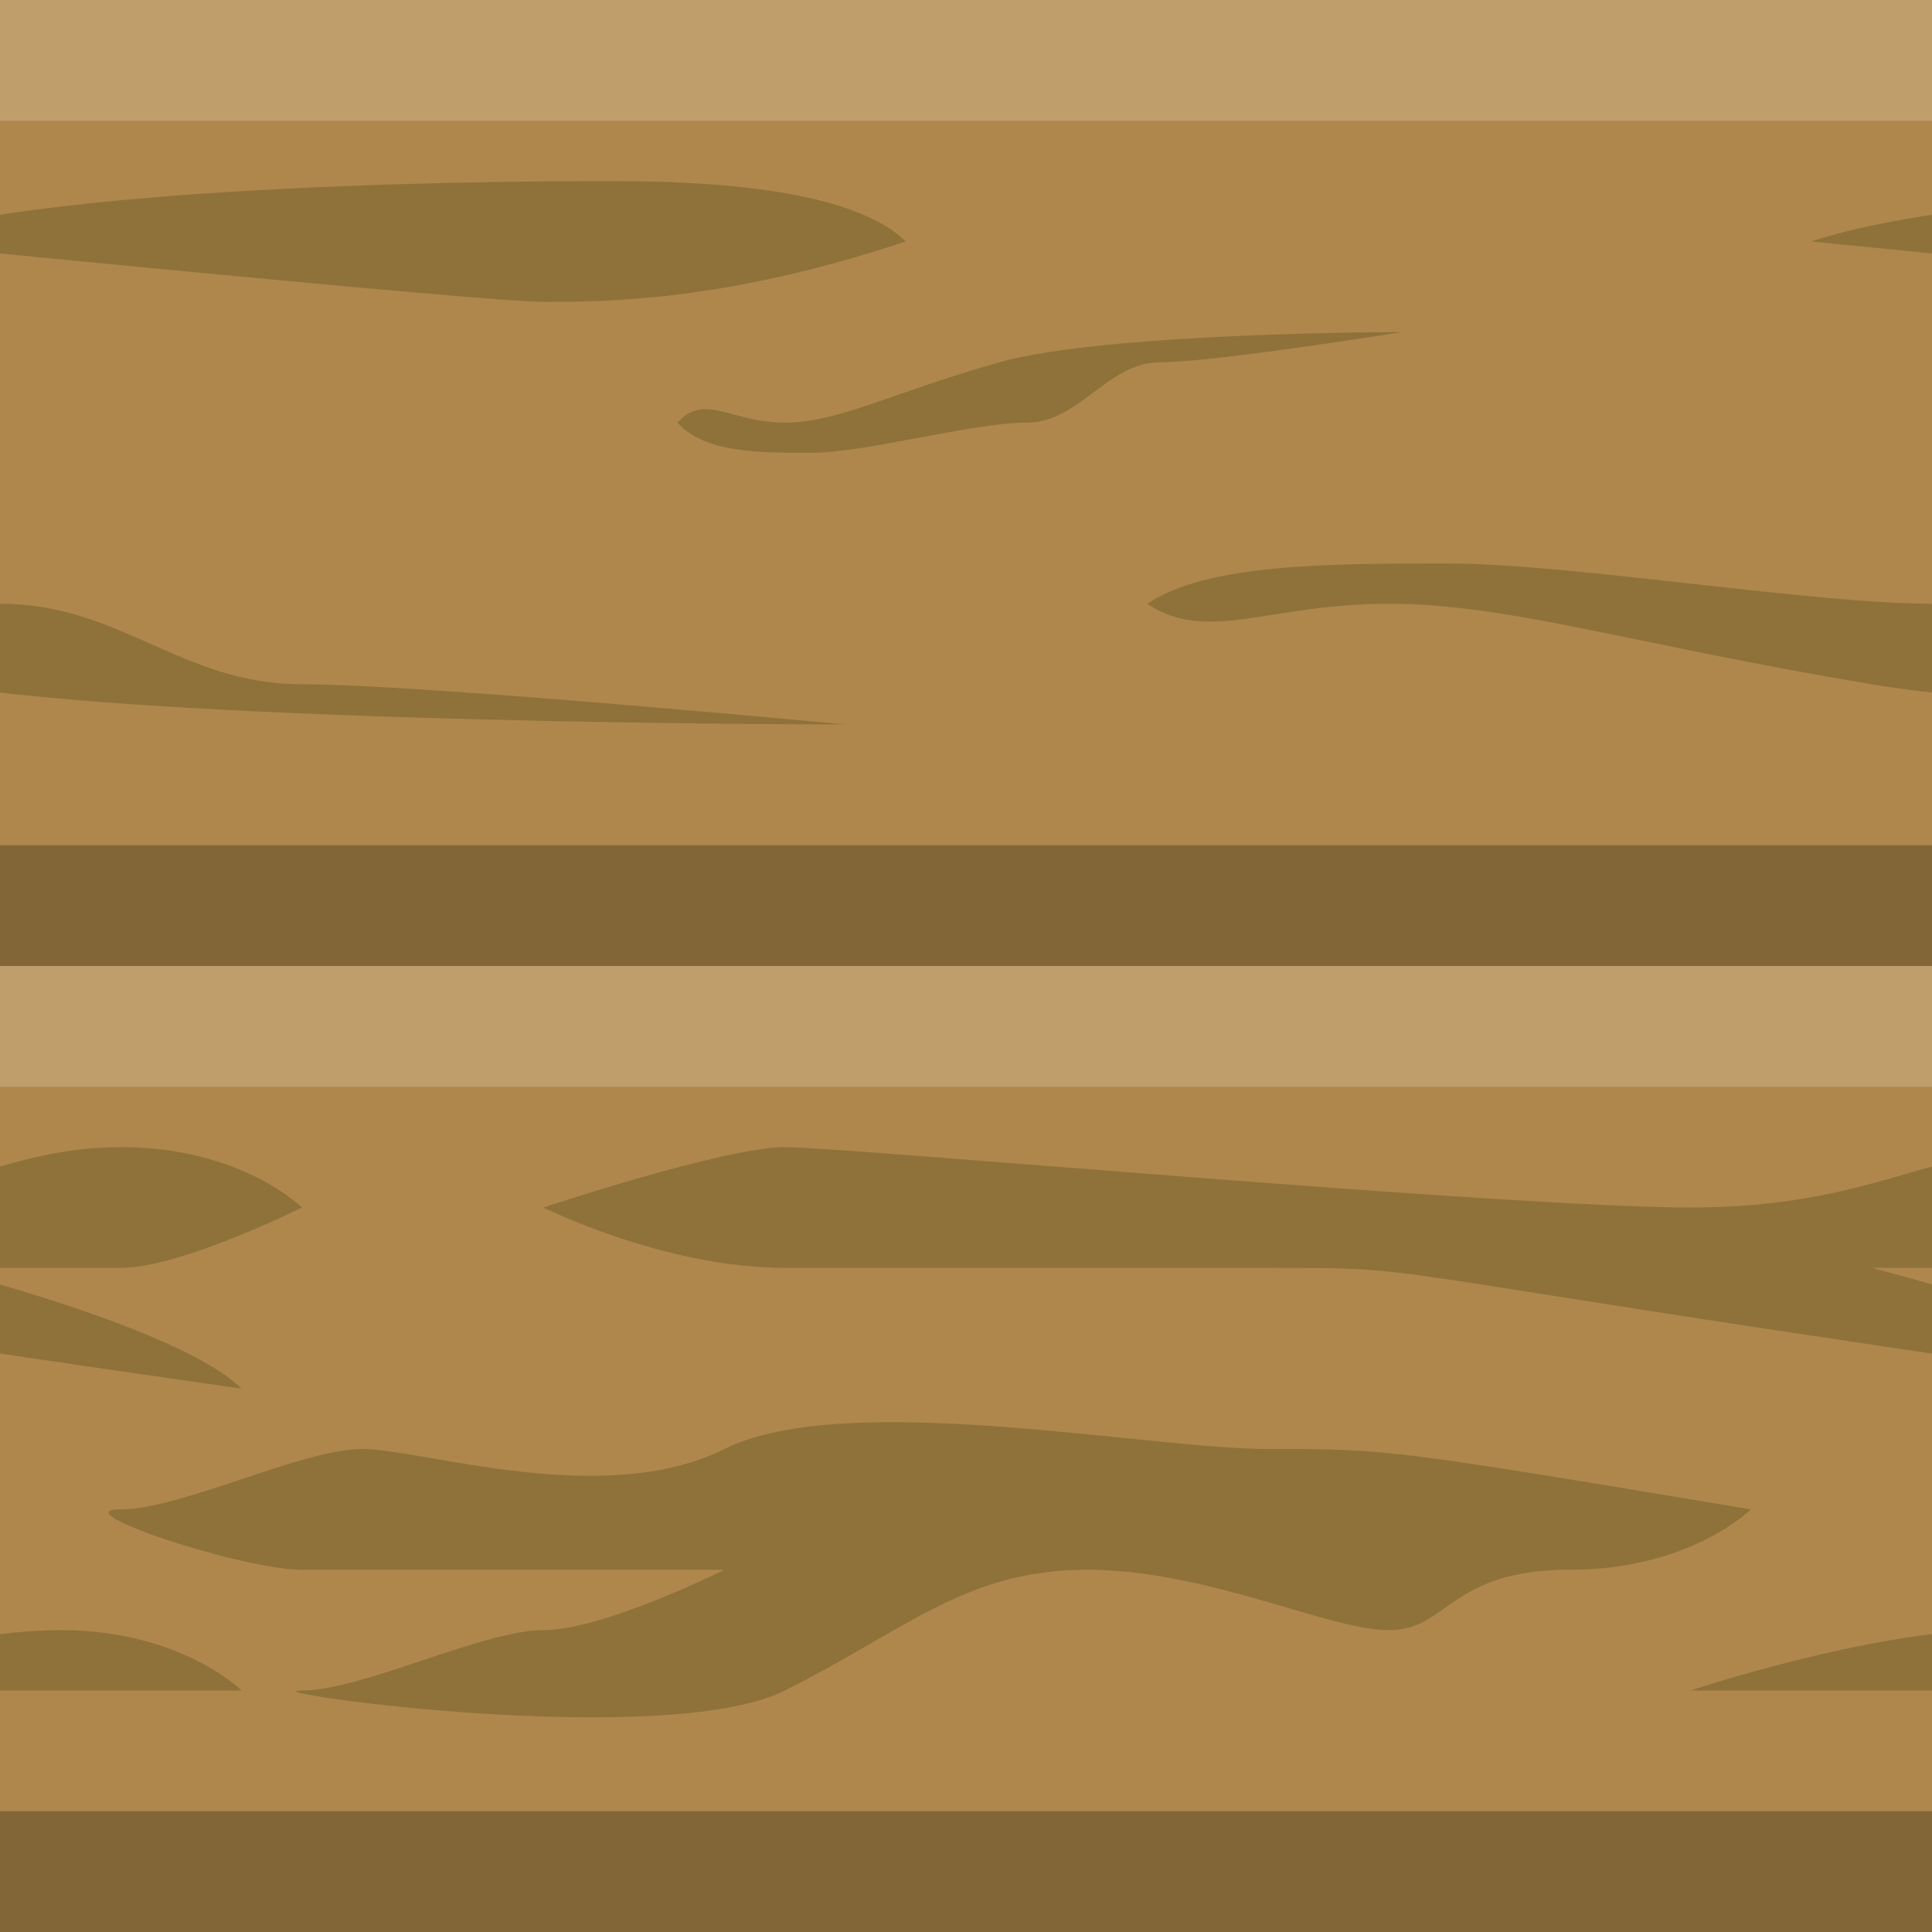
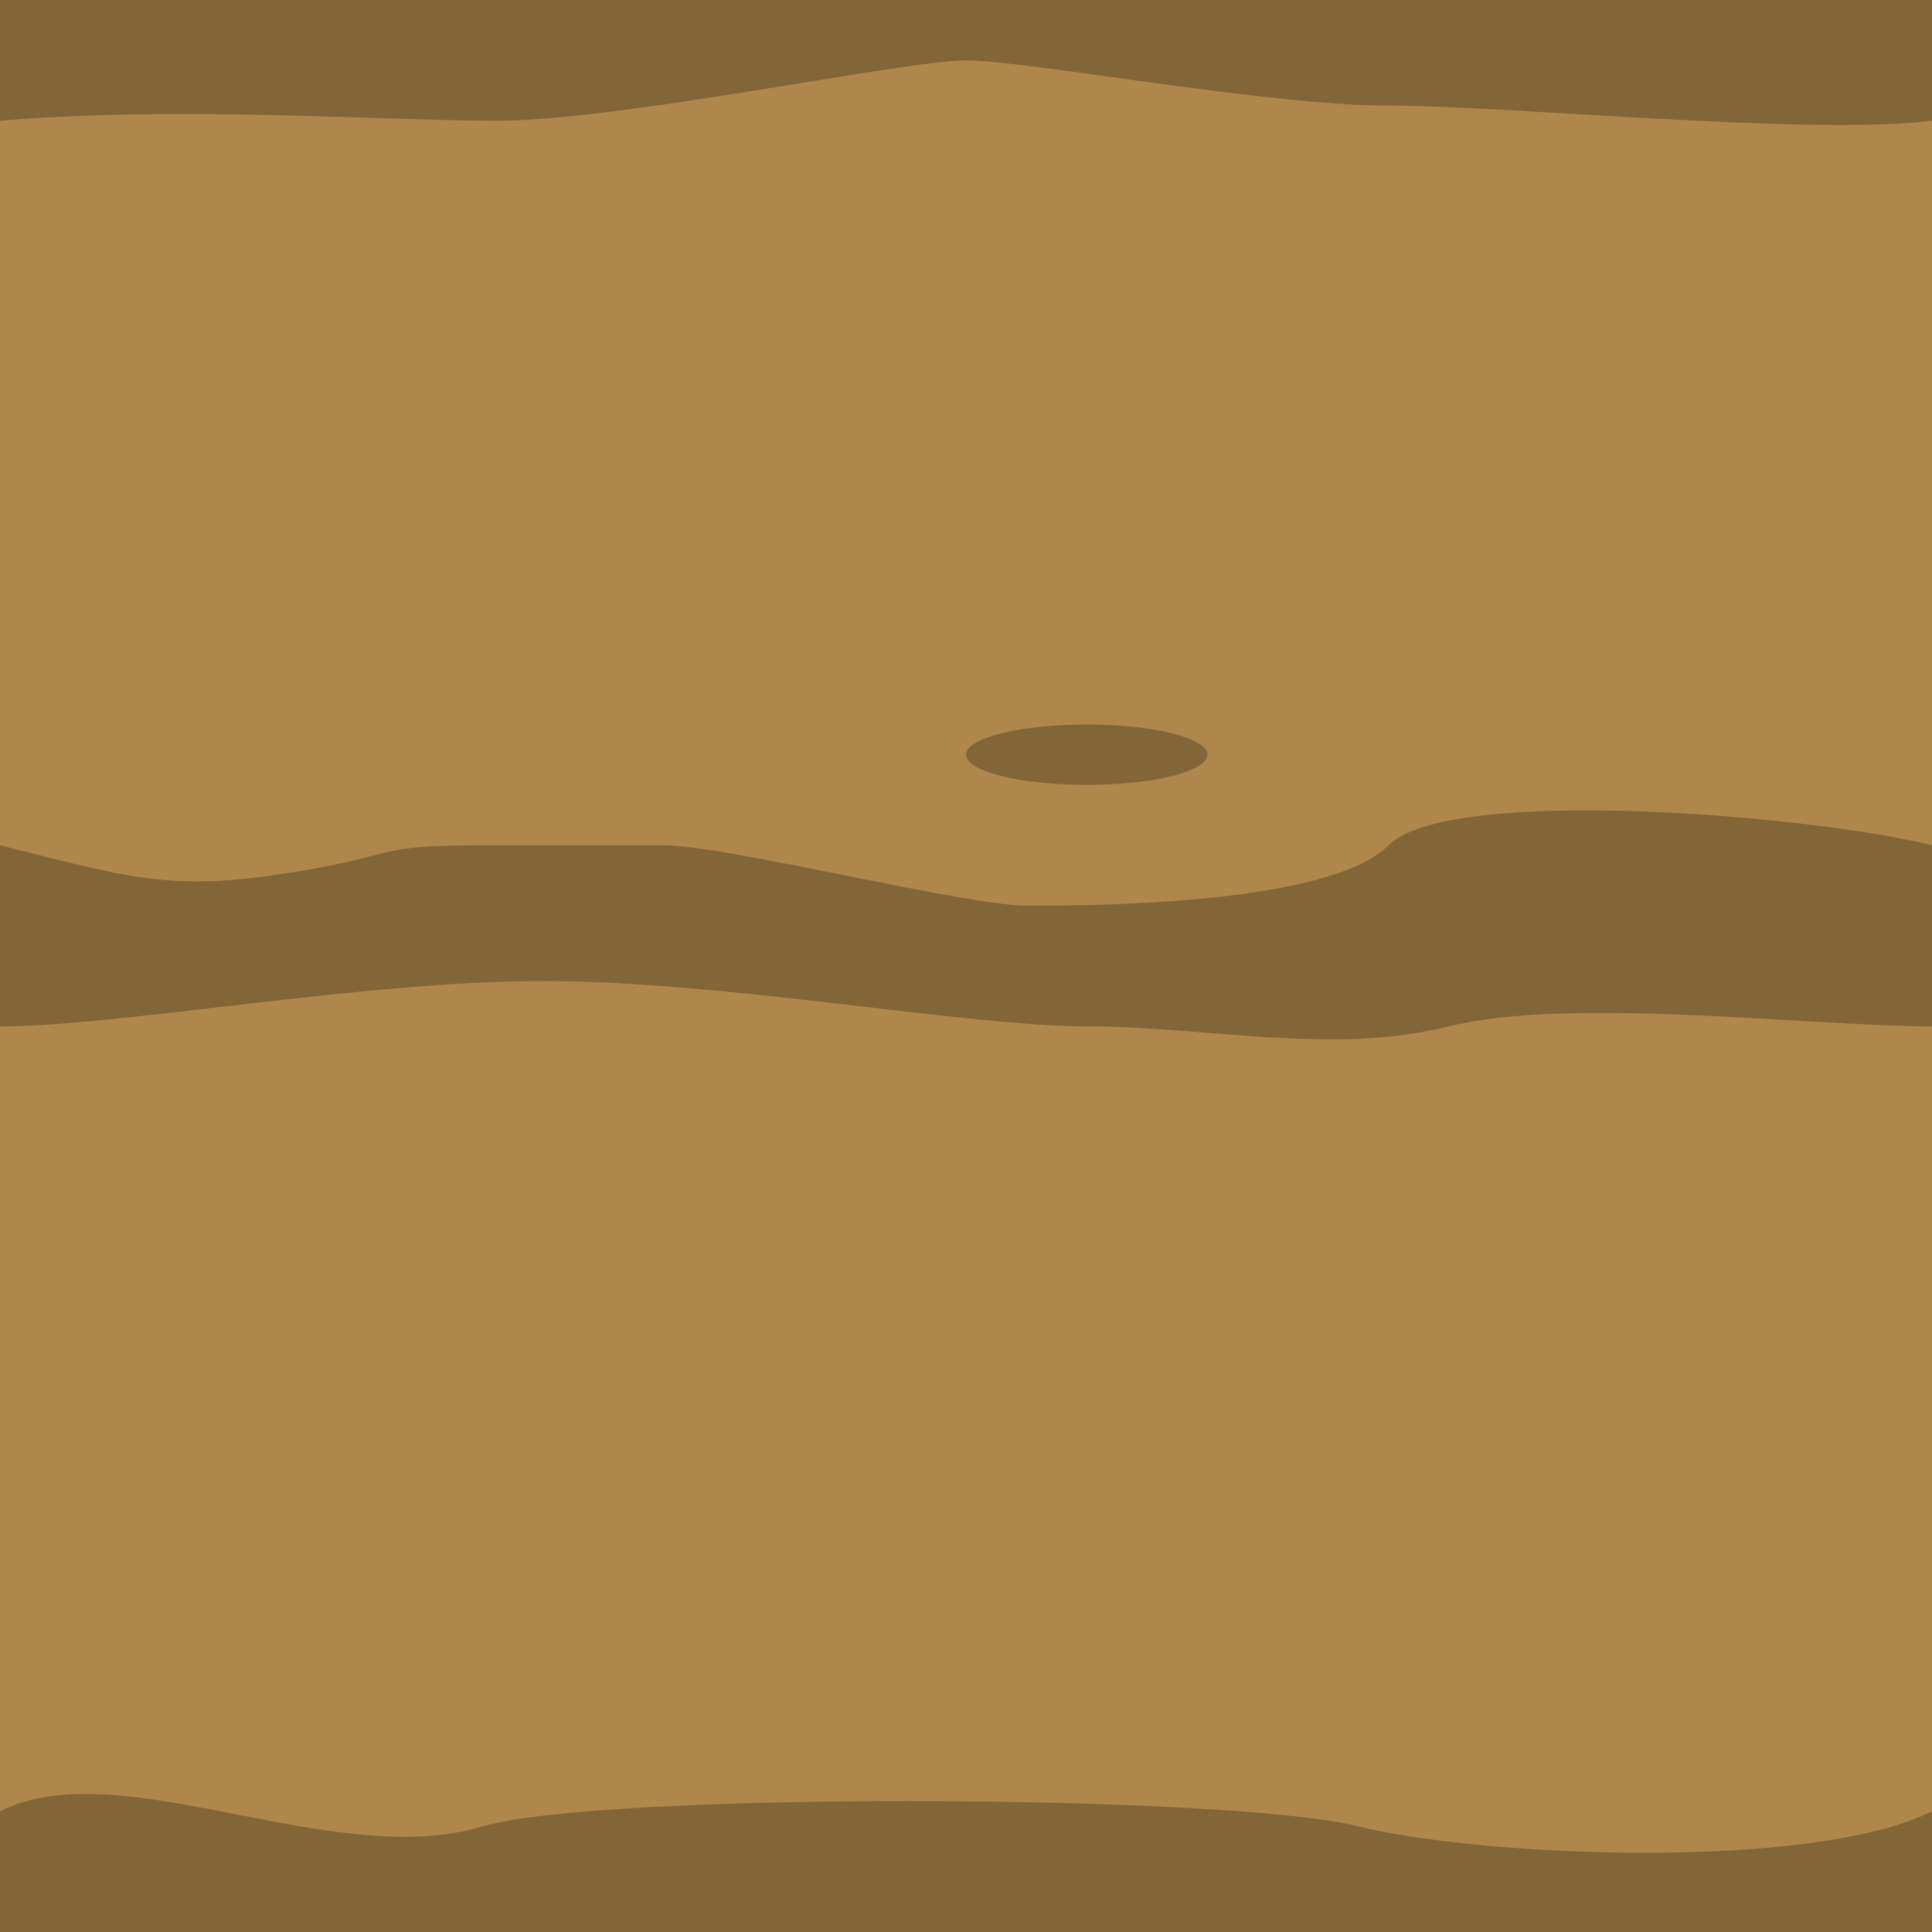
- <svg xmlns="http://www.w3.org/2000/svg" xmlns:xlink="http://www.w3.org/1999/xlink" width="64px" height="64px" id="svg2985" version="1.1">
+ <svg xmlns="http://www.w3.org/2000/svg" width="128" height="128" id="svg2985" version="1.1">
  <defs id="defs2987">
-     <linearGradient id="linearGradient3181">
-       <stop style="stop-color:#af874c;stop-opacity:1;" offset="0" id="stop3183" />
-       <stop style="stop-color:#af874c;stop-opacity:0;" offset="1" id="stop3185" />
-     </linearGradient>
    <linearGradient id="linearGradient4011">
      <stop id="stop4013" offset="0" style="stop-color:#816647;stop-opacity:1" />
      <stop id="stop4015" offset="1" style="stop-color:#000000;stop-opacity:0" />
    </linearGradient>
-     <linearGradient xlink:href="#linearGradient3181" id="linearGradient3179" x1="17" y1="50" x2="5" y2="50" gradientUnits="userSpaceOnUse" />
+     <linearGradient id="linearGradient4011-0">
+       <stop style="stop-color:#816647;stop-opacity:1" offset="0" id="stop4013-4" />
+       <stop style="stop-color:#000000;stop-opacity:0" offset="1" id="stop4015-8" />
+     </linearGradient>
  </defs>
-   <g id="layer1">
-     <rect style="fill:#af874c;fill-opacity:1;stroke:none" id="rect3151" width="64" height="64" x="0" y="0" />
-     <rect style="fill:#604c29;fill-opacity:0.549;stroke:none" id="rect3153" width="64" height="4" x="0" y="28" />
-     <path style="fill:#8e7239;fill-opacity:1;stroke:none" d="M 72,46 C 44,42 48,42 42,42 c -6,0 -12,0 -16,0 -4,0 -8,-2 -8,-2 0,0 6,-2 8,-2 2,0 24,2 30,2 6,0 8,-2 12,-2 4,0 6,2 6,2 0,0 -4,2 -6,2 -2,0 -6,0 -6,0 0,0 8,2 10,4 z" id="path3161" />
-     <path style="fill:#8e7239;fill-opacity:1;stroke:none" d="M -4,8 C 2,6 18,6 20,6 22,6 28,6 30,8 24,10 20,10 18,10 16,10 -4,8 -4,8 z" id="path3163" />
-     <path style="fill:#8e7239;fill-opacity:1;stroke:none" d="M 92,24 C 92,24 70,24 62,22.667 54,21.333 50,20 46,20 c -4,0 -6,1.333 -8,0 2,-1.333 6,-1.333 10,-1.333 4,0 12,1.333 16,1.333 4,0 6,2.667 10,2.667 C 78,22.667 92,24 92,24 z" id="path3169" />
-     <path style="fill:#8e7239;fill-opacity:1;stroke:none" d="M 58,50 C 46,48 46,48 42,48 c -4,0 -14,-2 -18,0 -4,2 -10,0 -12,0 -2,0 -6,2 -8,2 -2,0 4,2 6,2 2,0 8,0 10,0 2,0 4,0 4,0 0,0 -4,2 -6,2 -2,0 -6,2 -8,2 -2,0 12,2 16,0 4,-2 6,-4 10,-4 4,0 8,2 10,2 2,0 2,-2 6,-2 4,0 6,-2 6,-2 z" id="path3187" />
-     <path id="path3189" d="M 60,8 C 66,6 82,6 84,6 86,6 92,6 94,8 88,10 84,10 82,10 80,10 60,8 60,8 z" style="fill:#8e7239;fill-opacity:1;stroke:none" />
-     <path id="path3191" d="m 46.444,11 c 0,0 -9.778,0 -13.333,1 -3.556,1 -5.333,2 -7.111,2 -1.778,0 -2.667,-1 -3.556,0 0.889,1 2.667,1 4.444,1 1.778,0 5.333,-1 7.111,-1 1.778,0 2.667,-2 4.444,-2 1.778,0 8,-1 8,-1 z" style="fill:#8e7239;fill-opacity:1;stroke:none" />
-     <path id="path3193" d="M 28,24 C 28,24 6,24 -2,22.667 -10,21.333 -14,20 -18,20 c -4,0 -6,1.333 -8,0 2,-1.333 6,-1.333 10,-1.333 C -12,18.667 -4,20 0,20 4,20 6,22.667 10,22.667 14,22.667 28,24 28,24 z" style="fill:#8e7239;fill-opacity:1;stroke:none" />
-     <path id="path3195" d="m 8,46 c -28,-4 -24,-4 -30,-4 -6,0 -12,0 -16,0 -4,0 -8,-2 -8,-2 0,0 6,-2 8,-2 2,0 24,2 30,2 6,0 8,-2 12,-2 4,0 6,2 6,2 0,0 -4,2 -6,2 -2,0 -6,0 -6,0 0,0 8,2 10,4 z" style="fill:#8e7239;fill-opacity:1;stroke:none" />
-     <path style="fill:#8e7239;stroke:none;stroke-width:1px;stroke-linecap:butt;stroke-linejoin:miter;stroke-opacity:1;fill-opacity:1" d="m 56,56 c 0,0 6,-2 10,-2 4,0 6,2 6,2 l -16,0" id="path3199" />
-     <path id="path3201" d="m -8,56 c 0,0 6,-2 10,-2 4,0 6,2 6,2 l -16,0" style="fill:#8e7239;fill-opacity:1;stroke:none" />
-     <rect y="0" x="0" height="4" width="64" id="rect3349" style="fill:#ccb088;fill-opacity:0.549;stroke:none" />
-     <rect y="60" x="0" height="4" width="64" id="rect4163" style="fill:#604c29;fill-opacity:0.549;stroke:none" />
-     <rect style="fill:#ccb088;fill-opacity:0.549;stroke:none" id="rect4165" width="64" height="4" x="0" y="32" />
+   <g id="layer1" transform="translate(0,64)">
+     <g id="layer1-3" transform="translate(-100,-4)">
+       <rect ry="4" y="-60" x="4" height="12" width="12" id="rect3064" style="fill:#af874c;fill-opacity:1;stroke:none" />
+       <rect ry="4" y="-60" x="20" height="12" width="12" id="rect3066" style="fill:#836638;fill-opacity:1;stroke:none" />
+       <rect style="fill:#aa9960;fill-opacity:1;stroke:none" id="rect4124" width="12" height="12" x="20" y="-44" ry="4" />
+       <rect style="fill:#cfc277;fill-opacity:1;stroke:none" id="rect4126" width="12" height="12" x="4" y="-44" ry="4" />
+       <rect ry="4" y="-28" x="20" height="12" width="12" id="rect4128" style="fill:#4e371f;fill-opacity:1;stroke:none" />
+       <rect ry="4" y="-28" x="4" height="12" width="12" id="rect4130" style="fill:#835218;fill-opacity:1;stroke:none" />
+       <rect style="fill:#8c5c3d;fill-opacity:1;stroke:none" id="rect4320" width="12" height="12" x="20" y="-12" ry="4" />
+       <rect style="fill:#af6a48;fill-opacity:1;stroke:none" id="rect4322" width="12" height="12" x="4" y="-12" ry="4" />
+       <text id="text4452" y="-51" x="36" style="font-size:10px;font-style:normal;font-weight:normal;line-height:125%;letter-spacing:0px;word-spacing:0px;fill:#000000;fill-opacity:1;stroke:none;font-family:Sans" xml:space="preserve">
+         <tspan y="-51" x="36" id="tspan4454">Oak</tspan>
+       </text>
+       <text id="text4456" y="-35" x="36" style="font-size:10px;font-style:normal;font-weight:normal;line-height:125%;letter-spacing:0px;word-spacing:0px;fill:#000000;fill-opacity:1;stroke:none;font-family:Sans" xml:space="preserve">
+         <tspan y="-35" x="36" id="tspan4458">Birch</tspan>
+       </text>
+       <text id="text4460" y="-19" x="36" style="font-size:10px;font-style:normal;font-weight:normal;line-height:125%;letter-spacing:0px;word-spacing:0px;fill:#000000;fill-opacity:1;stroke:none;font-family:Sans" xml:space="preserve">
+         <tspan y="-19" x="36" id="tspan4462">Spruce</tspan>
+       </text>
+       <text id="text4464" y="-3" x="36" style="font-size:10px;font-style:normal;font-weight:normal;line-height:125%;letter-spacing:0px;word-spacing:0px;fill:#000000;fill-opacity:1;stroke:none;font-family:Sans" xml:space="preserve">
+         <tspan y="-3" x="36" id="tspan4466">Jungle</tspan>
+       </text>
+     </g>
+     <rect style="fill:#836638;fill-opacity:1;stroke:none" id="rect3363" width="128" height="128" x="0" y="0" transform="translate(0,-64)" />
+     <path style="fill:#af874c;fill-opacity:1;stroke:none;stroke-width:1px;stroke-linecap:butt;stroke-linejoin:miter;stroke-opacity:1" d="m 0,8 c 12,-1 25,0 33,0 8,0 27,-4 31,-4 4,0 20,3 28,3 8,0 28,2 36,1 8,-1 8,50 0,48 -8,-2 -32,-4 -36,0 -4,4 -20,4 -24,4 -4,0 -20,-4 -24,-4 -4,0 -4,0 -12,0 -8,0 -5.146,0.735 -14,2 C 11,59 8,58 0,56 -8,54 -12,9 0,8 z" id="path3365" transform="translate(0,-64)" />
+     <path style="fill:#af874c;fill-opacity:1;stroke:none" d="m 0,68 c 8,0 23.926,-3 36,-3 12.074,0 28,3 36,3 8,0 16.239,1.94 24,0 8,-2 24,0 32,0 8,0 8,48 0,52 -8,4 -30,3 -38,1 -8.677,-2.169 -50.337,-2.299 -58,0 -10,3 -24,-5 -32,-1 -8,4 -8,-52 0,-52 z" id="path3367" transform="translate(0,-64)" />
+     <path style="fill:#836638;fill-opacity:1;stroke:none" id="path3549" d="m 40,-34 a 8,2 0 1 1 -16,0 8,2 0 1 1 16,0 z" transform="translate(40,20)" />
  </g>
</svg>
